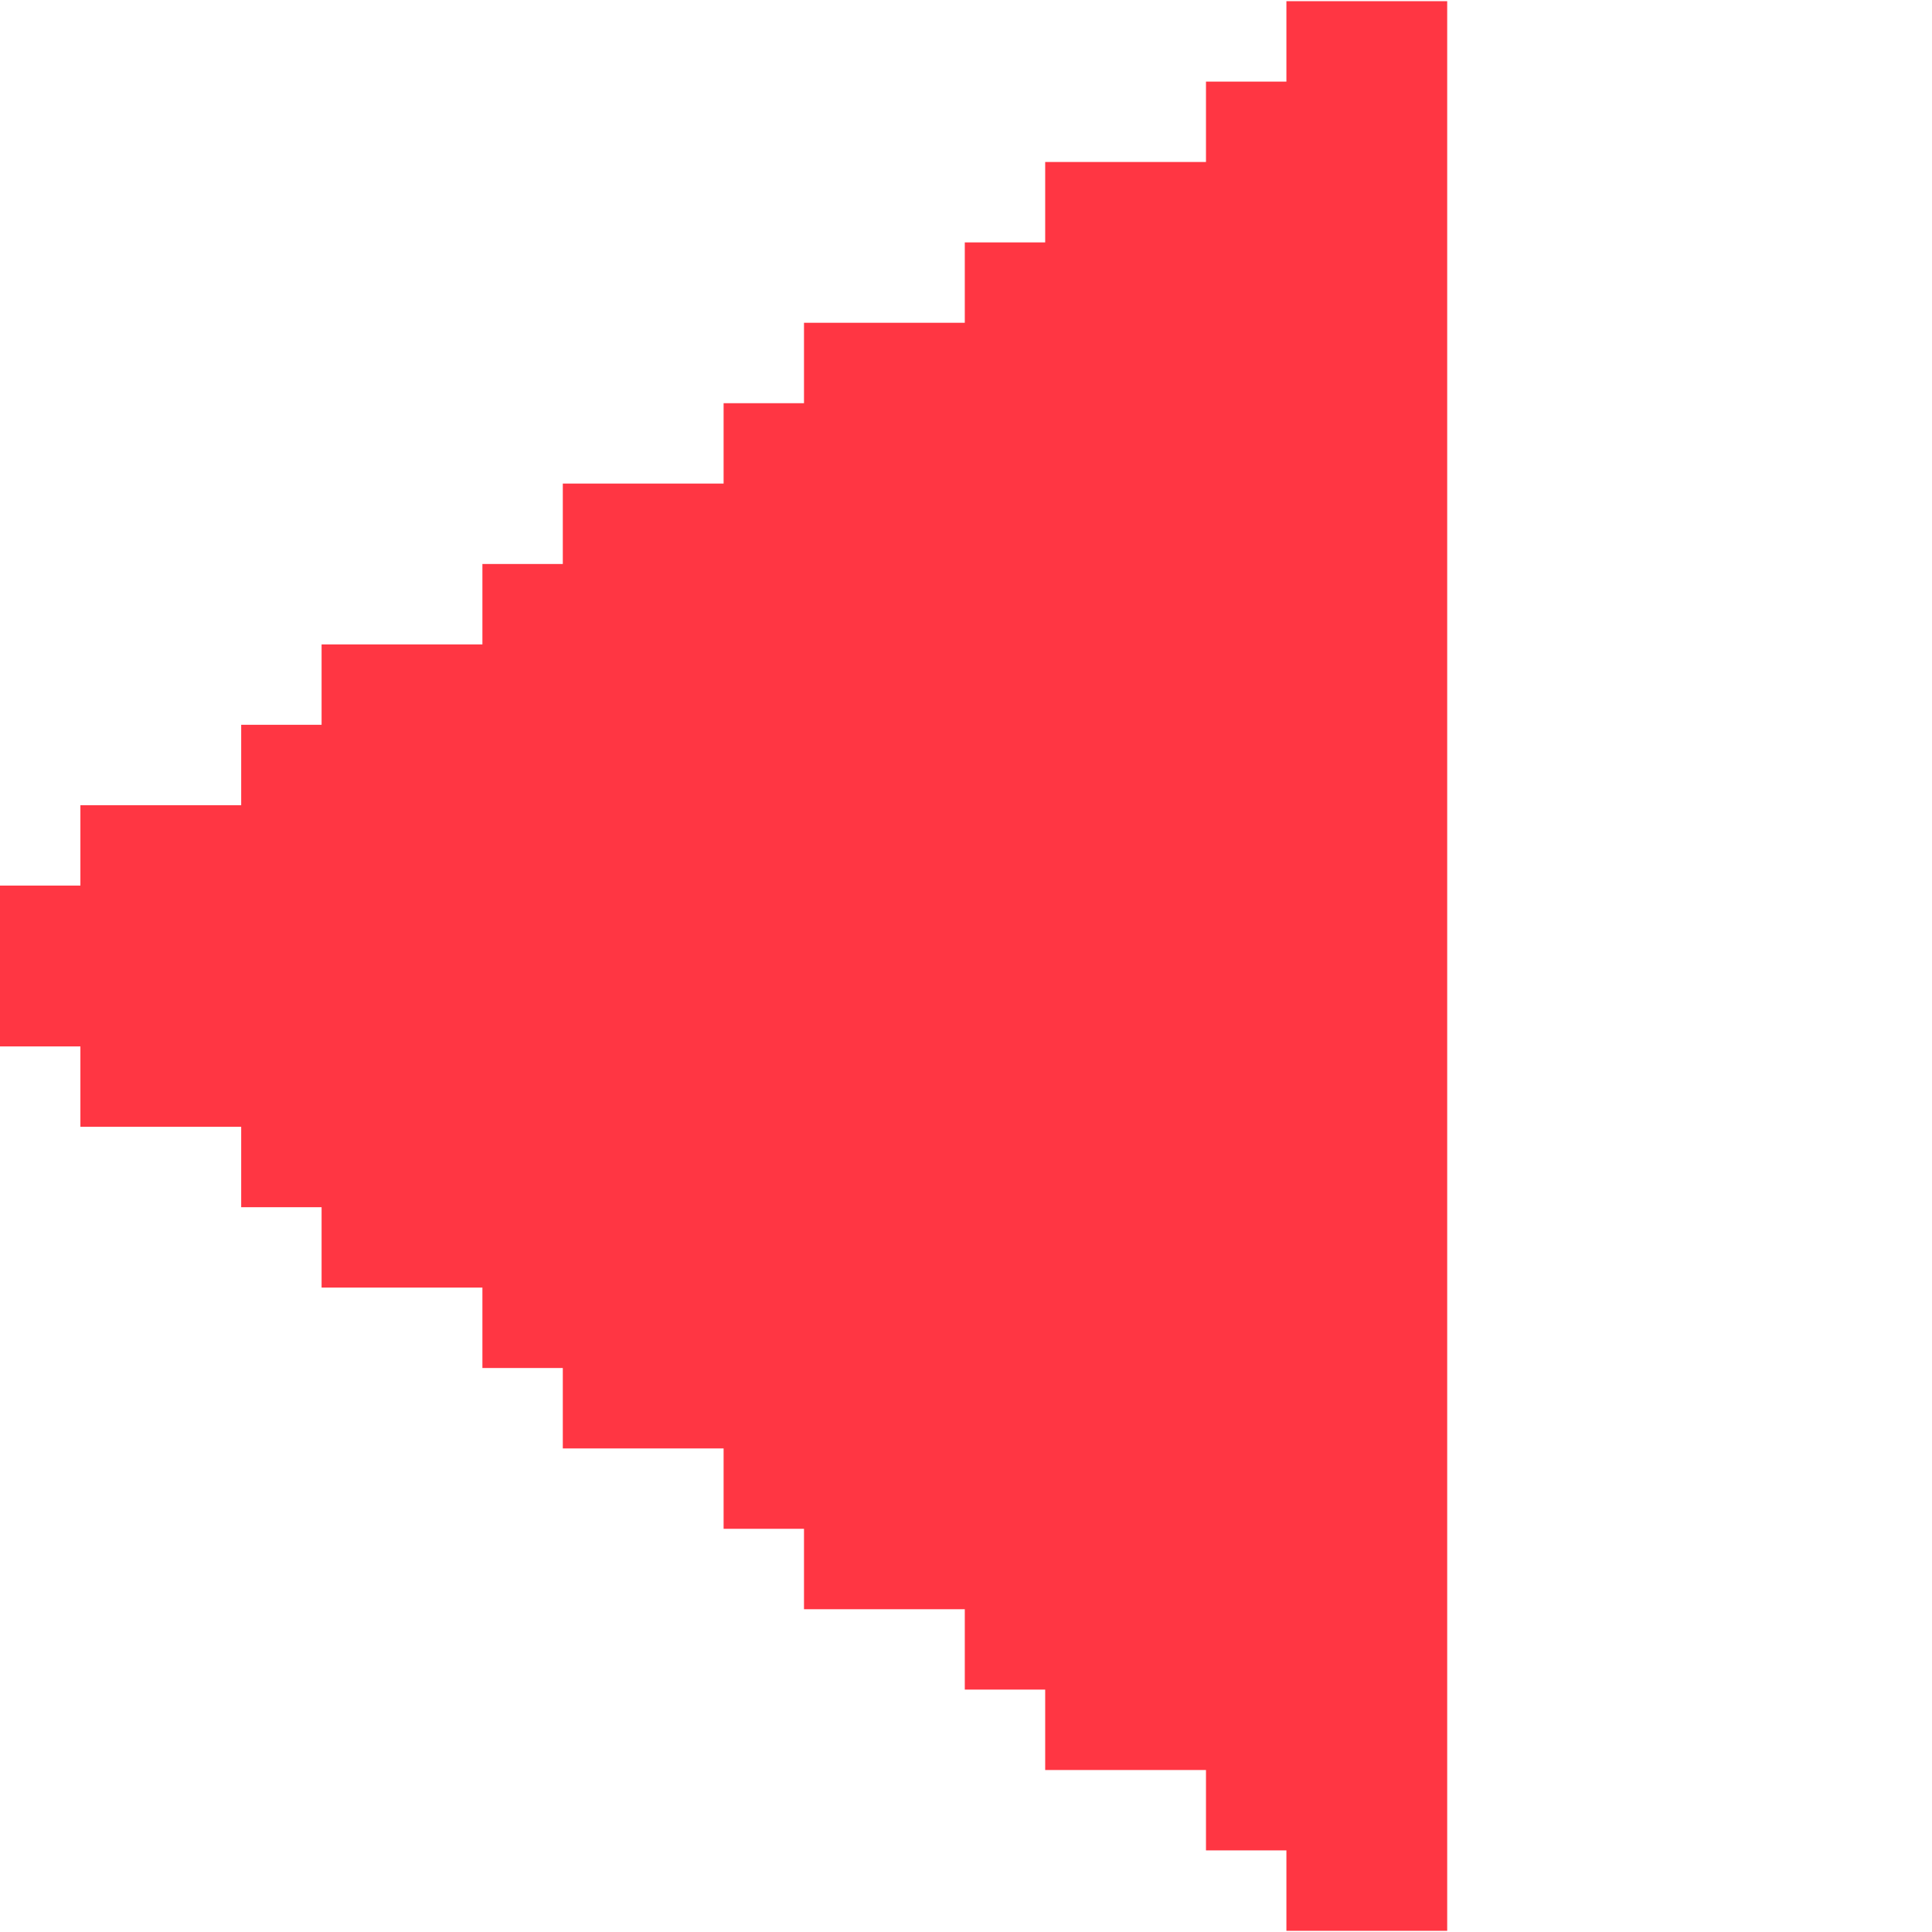
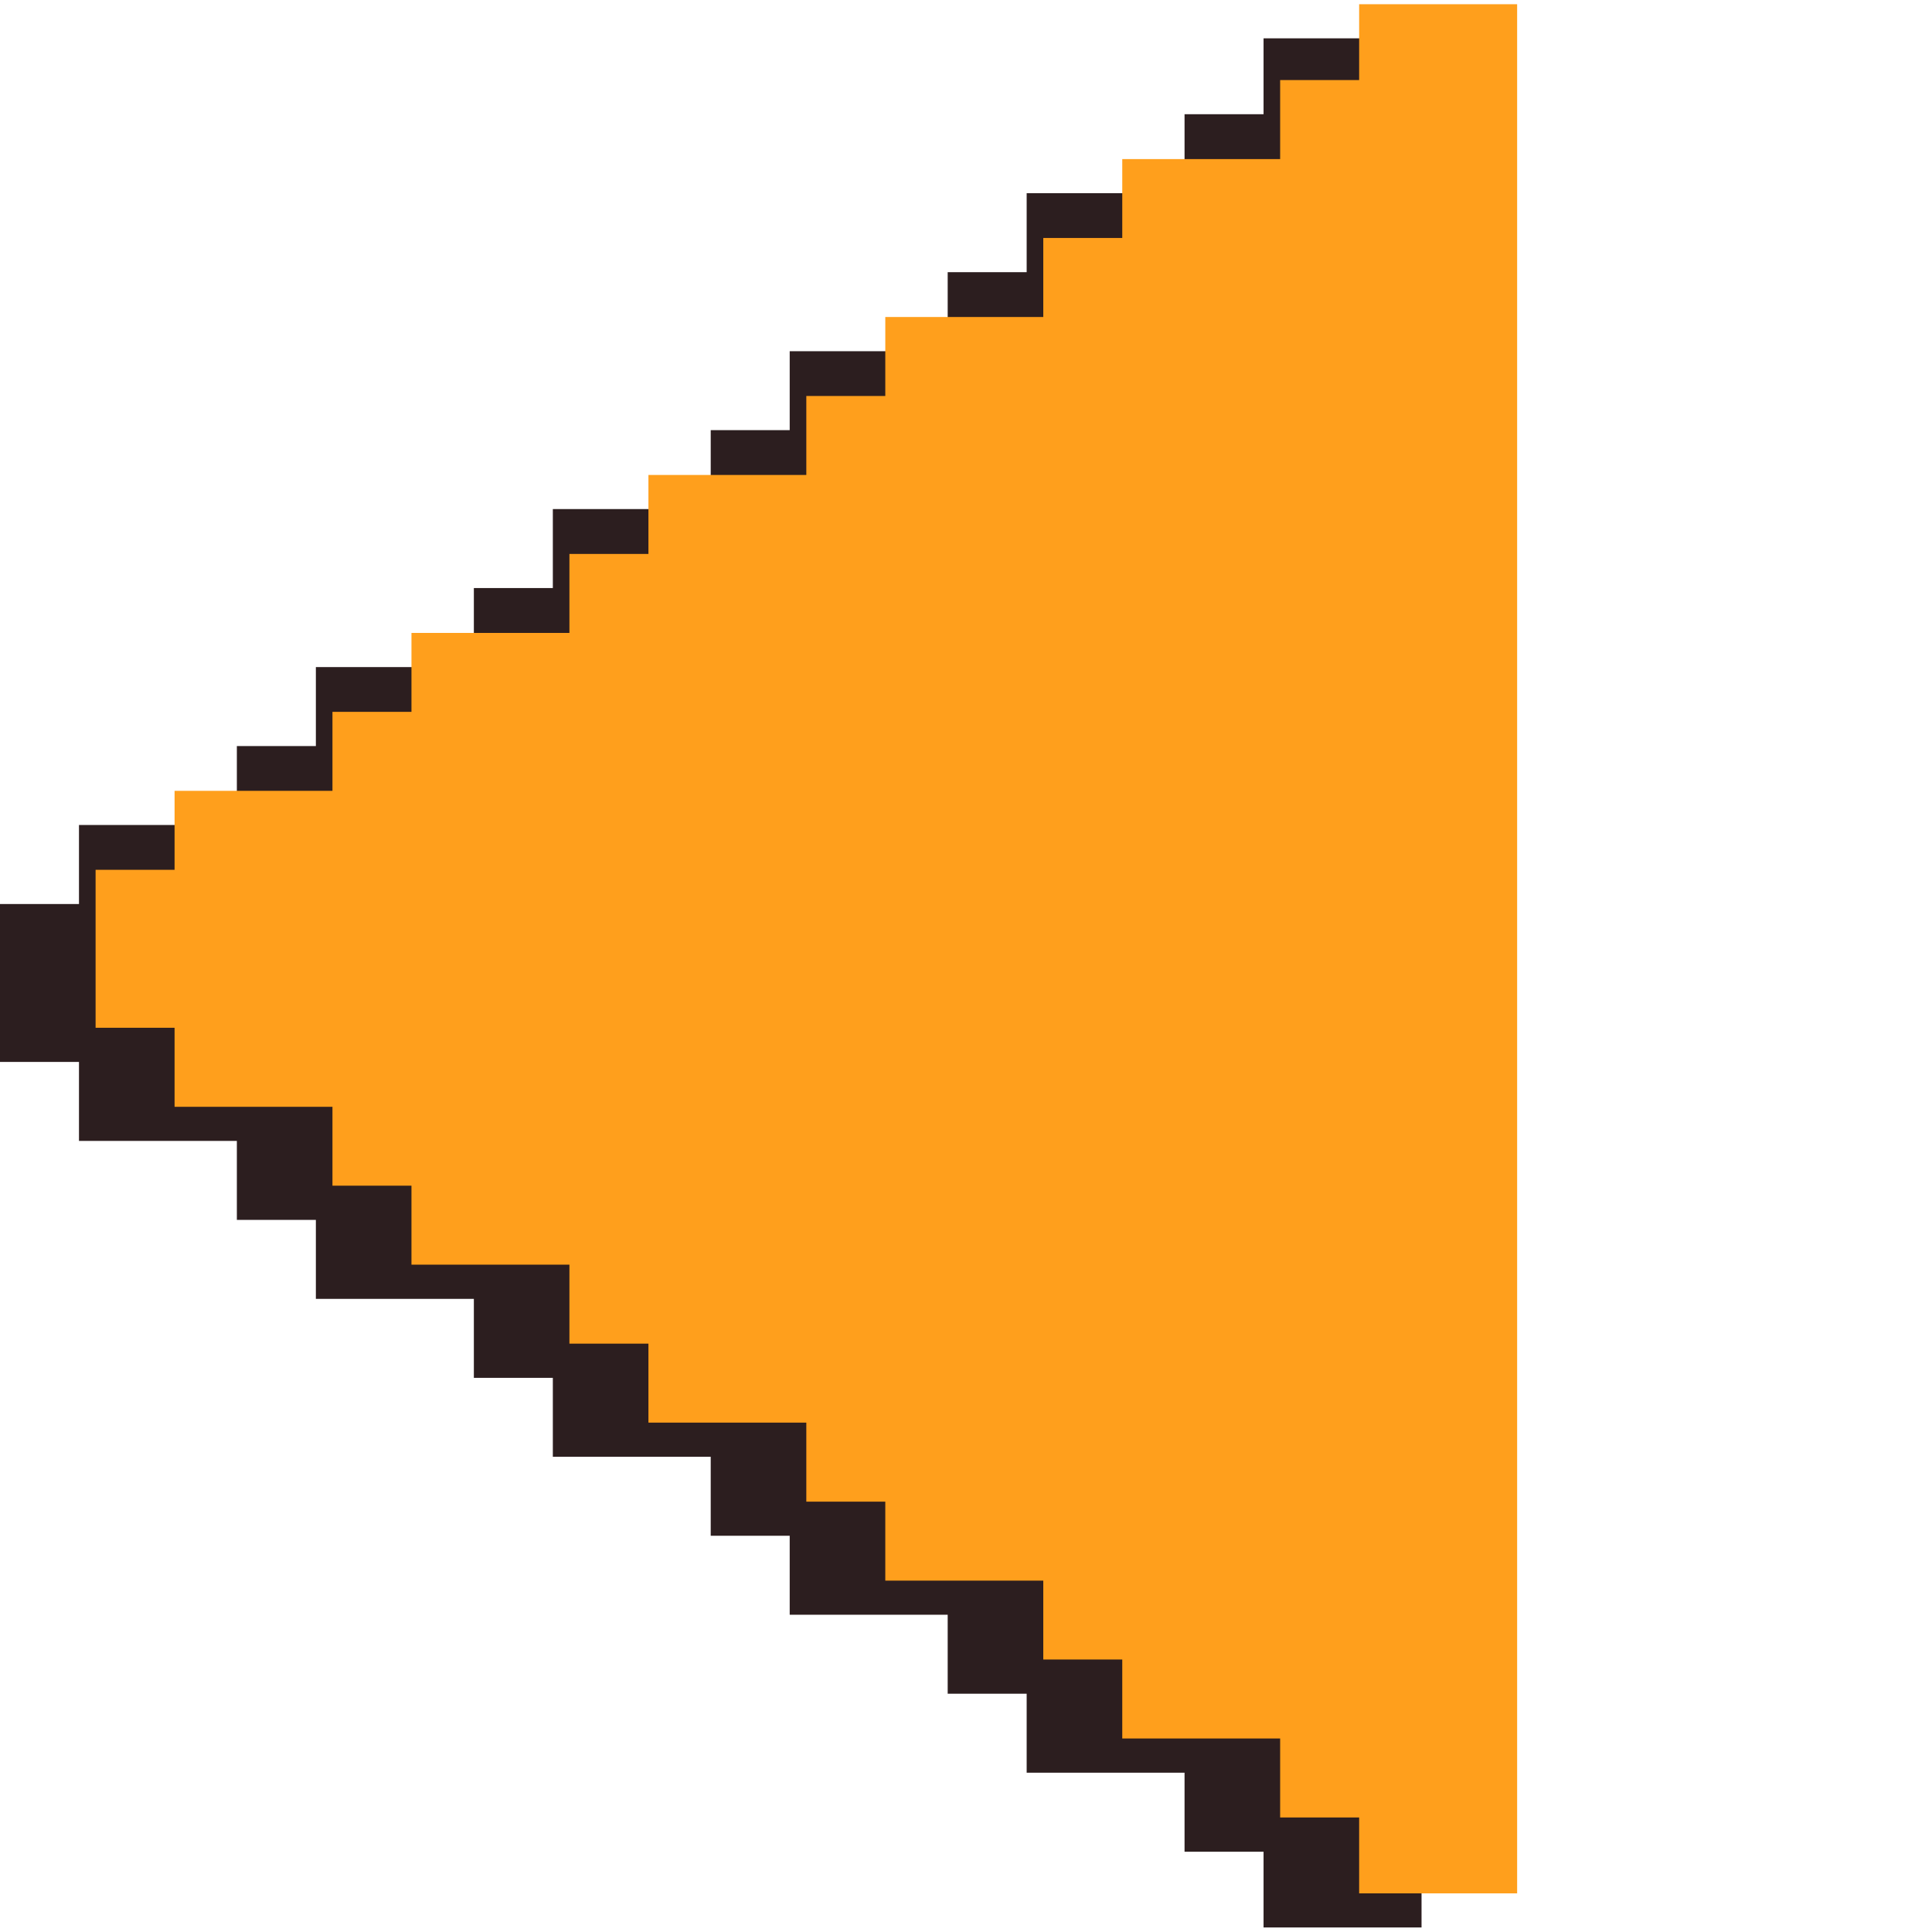
<svg xmlns="http://www.w3.org/2000/svg" width="100" zoomAndPan="magnify" viewBox="0 0 75 75" height="100" preserveAspectRatio="xMidYMid meet" version="1.0">
  <defs>
-     <clipPath id="3ab41e7d5e">
-       <path d="M 0 0 L 56.18 0 L 56.18 75 L 0 75 Z M 0 0 " clip-rule="nonzero" />
+     <clipPath id="c02e3cedcc">
+       <path d="M 0 1.488 L 55.184 1.488 L 55.184 74.824 L 0 74.824 Z M 0 1.488 " clip-rule="nonzero" />
+     </clipPath>
+     <clipPath id="d3edc3f8a7">
+       <path d="M 3.711 0.164 L 58.895 0.164 L 58.895 73.5 L 3.711 73.5 Z M 3.711 0.164 " clip-rule="nonzero" />
    </clipPath>
  </defs>
-   <g clip-path="url(#3ab41e7d5e)">
-     <path fill="#ff3643" d="M 3.121 40.621 L 3.121 43.742 L 9.363 43.742 L 9.363 46.863 L 12.484 46.863 L 12.484 49.984 L 18.727 49.984 L 18.727 53.105 L 21.848 53.105 L 21.848 56.227 L 28.09 56.227 L 28.09 59.348 L 31.211 59.348 L 31.211 62.469 L 37.453 62.469 L 37.453 65.59 L 40.574 65.59 L 40.574 68.711 L 46.816 68.711 L 46.816 71.832 L 49.938 71.832 L 49.938 74.953 L 56.18 74.953 L 56.18 0.047 L 49.938 0.047 L 49.938 3.168 L 46.816 3.168 L 46.816 6.289 L 40.574 6.289 L 40.574 9.41 L 37.453 9.41 L 37.453 12.531 L 31.211 12.531 L 31.211 15.652 L 28.09 15.652 L 28.09 18.773 L 21.848 18.773 L 21.848 21.895 L 18.727 21.895 L 18.727 25.016 L 12.484 25.016 L 12.484 28.137 L 9.363 28.137 L 9.363 31.258 L 3.121 31.258 L 3.121 34.379 L 0 34.379 L 0 40.621 Z M 3.121 40.621 " fill-opacity="1" fill-rule="nonzero" />
+   <g clip-path="url(#c02e3cedcc)">
+     <path fill="#2c1e1f" d="M 3.066 41.223 L 3.066 44.289 L 9.195 44.289 L 9.195 47.355 L 12.262 47.355 L 12.262 50.422 L 18.395 50.422 L 18.395 53.488 L 21.461 53.488 L 21.461 56.551 L 27.59 56.551 L 27.59 59.617 L 30.656 59.617 L 30.656 62.684 L 36.789 62.684 L 36.789 65.75 L 39.855 65.75 L 39.855 68.816 L 45.984 68.816 L 45.984 71.883 L 49.051 71.883 L 49.051 74.945 L 55.184 74.945 L 55.184 1.367 L 49.051 1.367 L 49.051 4.434 L 45.984 4.434 L 45.984 7.5 L 39.855 7.5 L 39.855 10.566 L 36.789 10.566 L 36.789 13.633 L 30.656 13.633 L 30.656 16.699 L 27.59 16.699 L 27.59 19.762 L 21.461 19.762 L 21.461 22.828 L 18.395 22.828 L 18.395 25.895 L 12.262 25.895 L 12.262 28.961 L 9.195 28.961 L 9.195 32.027 L 3.066 32.027 L 3.066 35.094 L 0 35.094 L 0 41.223 Z M 3.066 41.223 " fill-opacity="1" fill-rule="nonzero" />
+   </g>
+   <g clip-path="url(#d3edc3f8a7)">
+     <path fill="#ff9f1c" d="M 6.777 39.898 L 6.777 42.965 L 12.906 42.965 L 12.906 46.027 L 15.973 46.027 L 15.973 49.094 L 22.105 49.094 L 22.105 52.16 L 25.172 52.16 L 25.172 55.227 L 31.301 55.227 L 31.301 58.293 L 34.367 58.293 L 34.367 61.359 L 40.5 61.359 L 40.5 64.422 L 43.566 64.422 L 43.566 67.488 L 49.695 67.488 L 49.695 70.555 L 52.762 70.555 L 52.762 73.621 L 58.895 73.621 L 58.895 0.043 L 52.762 0.043 L 52.762 3.109 L 49.695 3.109 L 49.695 6.176 L 43.566 6.176 L 43.566 9.238 L 40.5 9.238 L 40.5 12.305 L 34.367 12.305 L 34.367 15.371 L 31.301 15.371 L 31.301 18.438 L 25.172 18.438 L 25.172 21.504 L 22.105 21.504 L 22.105 24.57 L 15.973 24.57 L 15.973 27.633 L 12.906 27.633 L 12.906 30.699 L 6.777 30.699 L 6.777 33.766 L 3.711 33.766 L 3.711 39.898 Z M 6.777 39.898 " fill-opacity="1" fill-rule="nonzero" />
  </g>
</svg>
